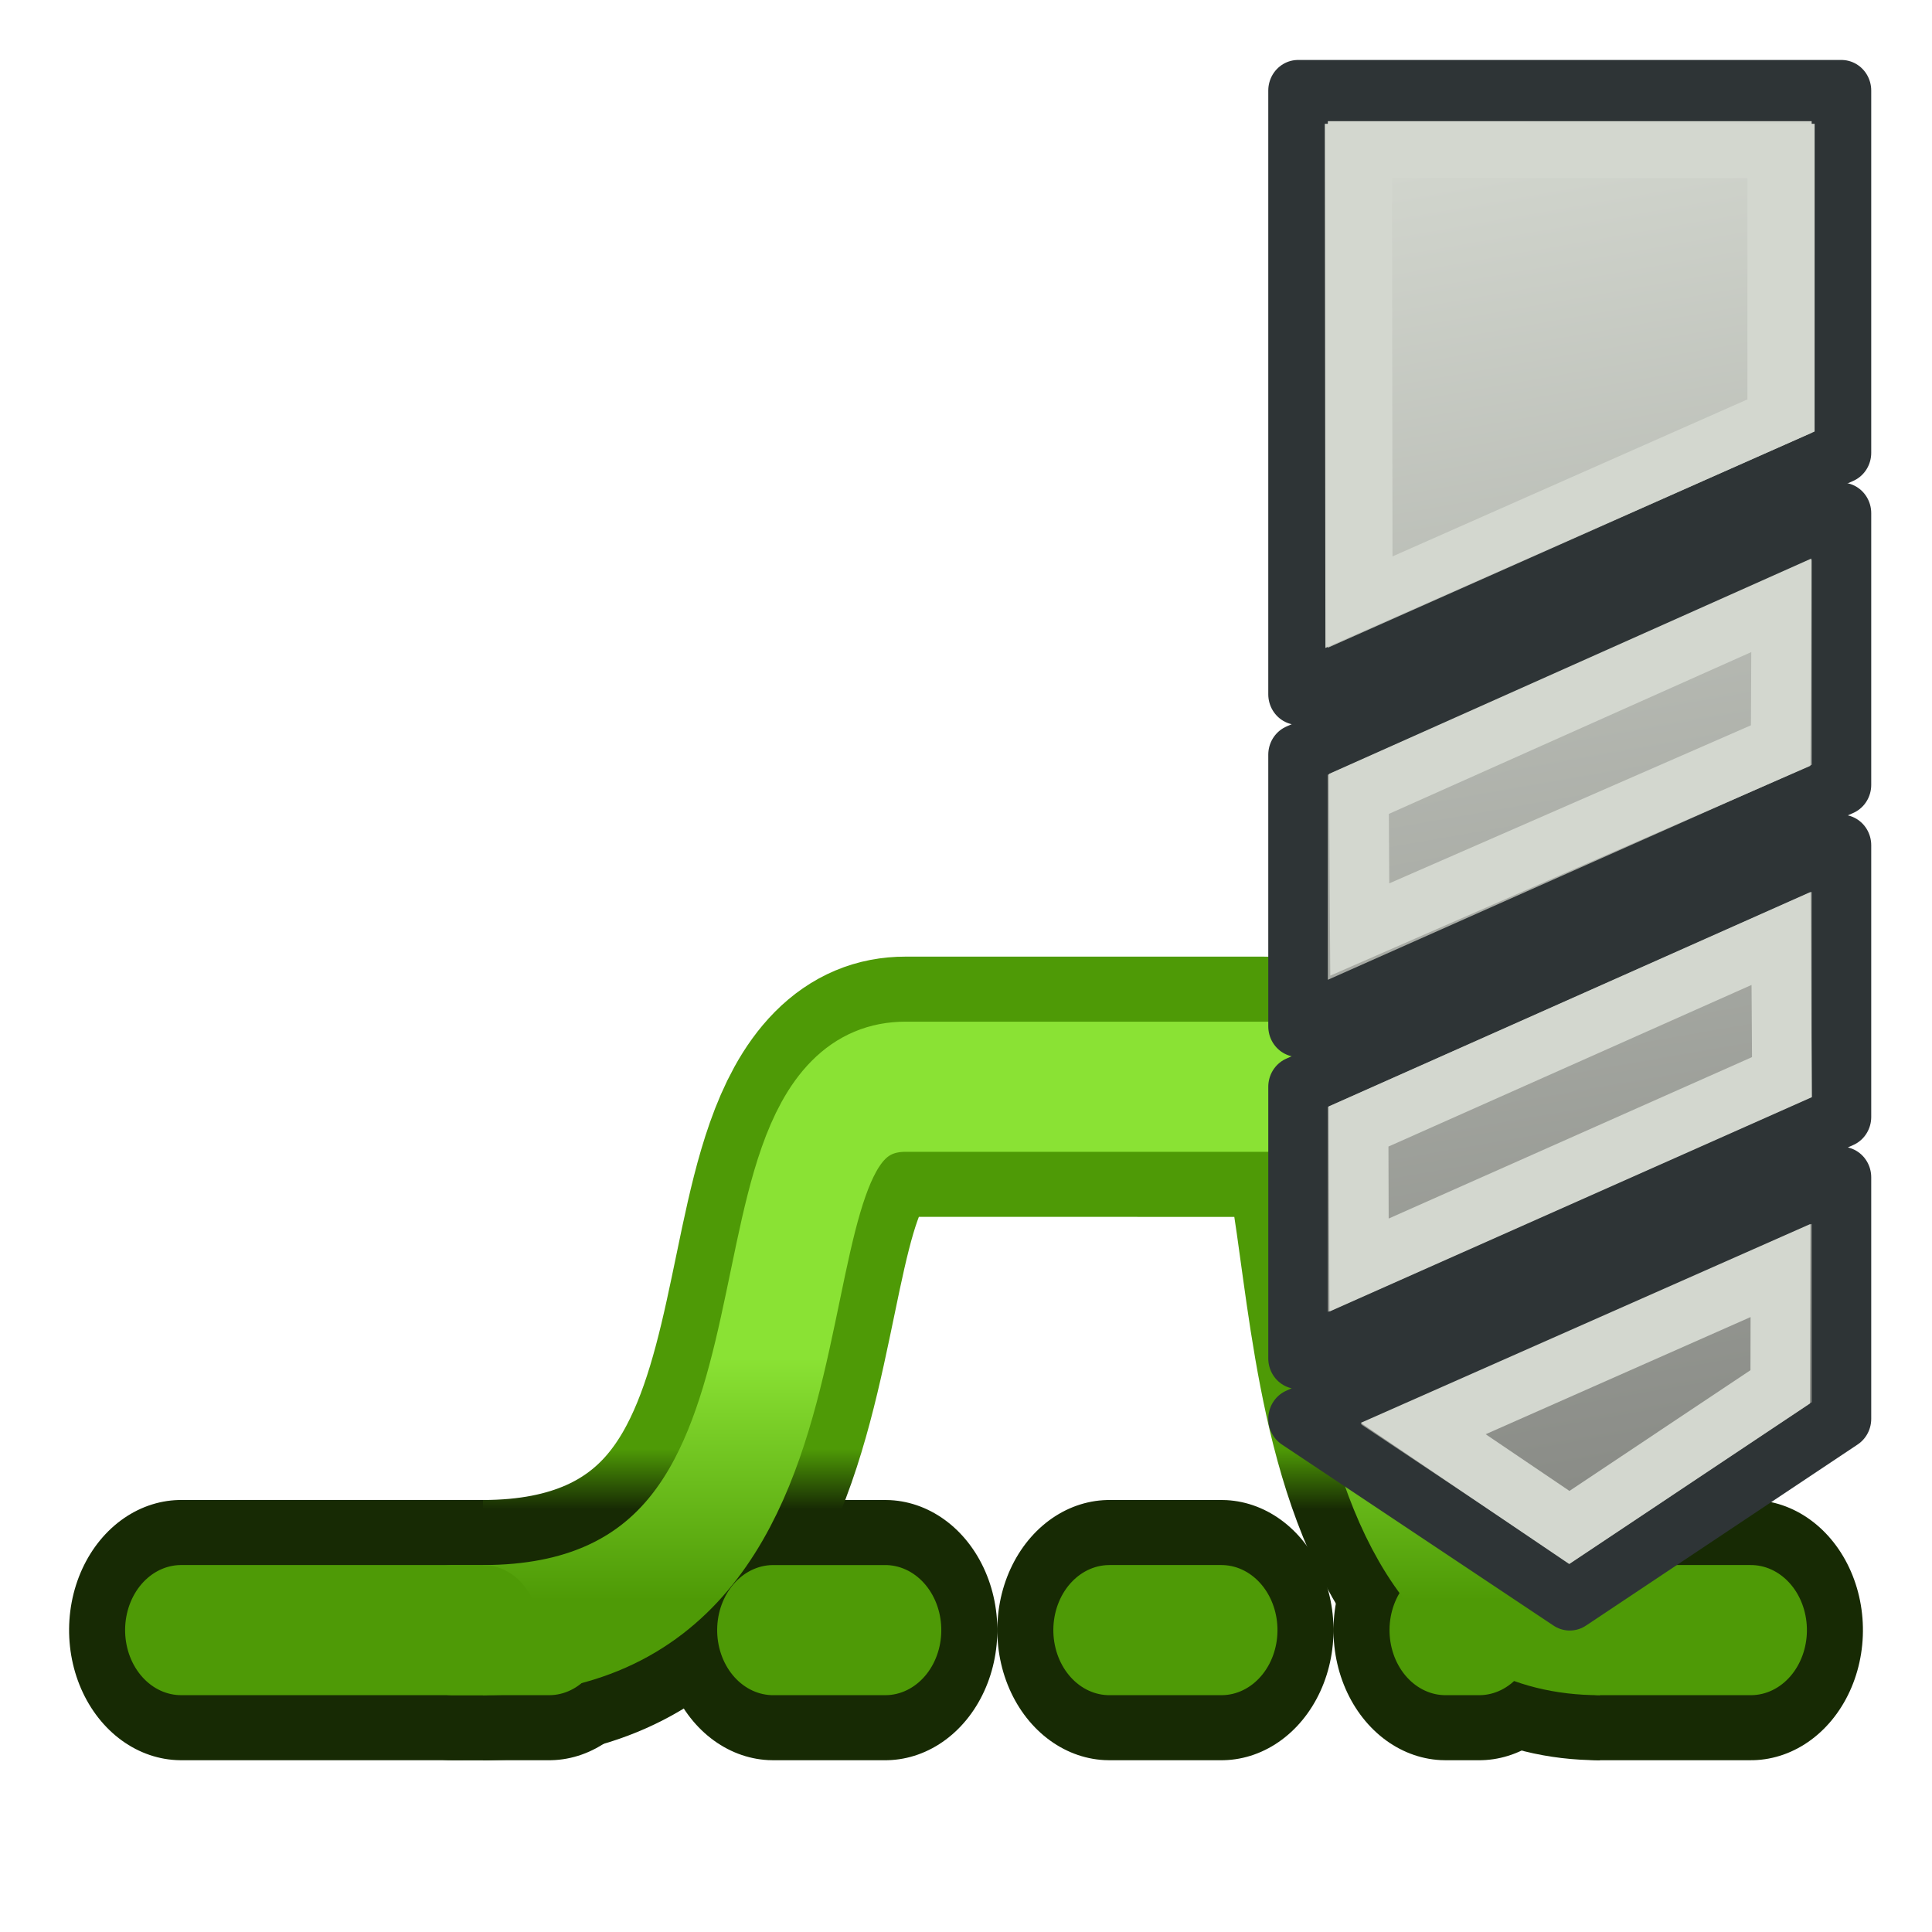
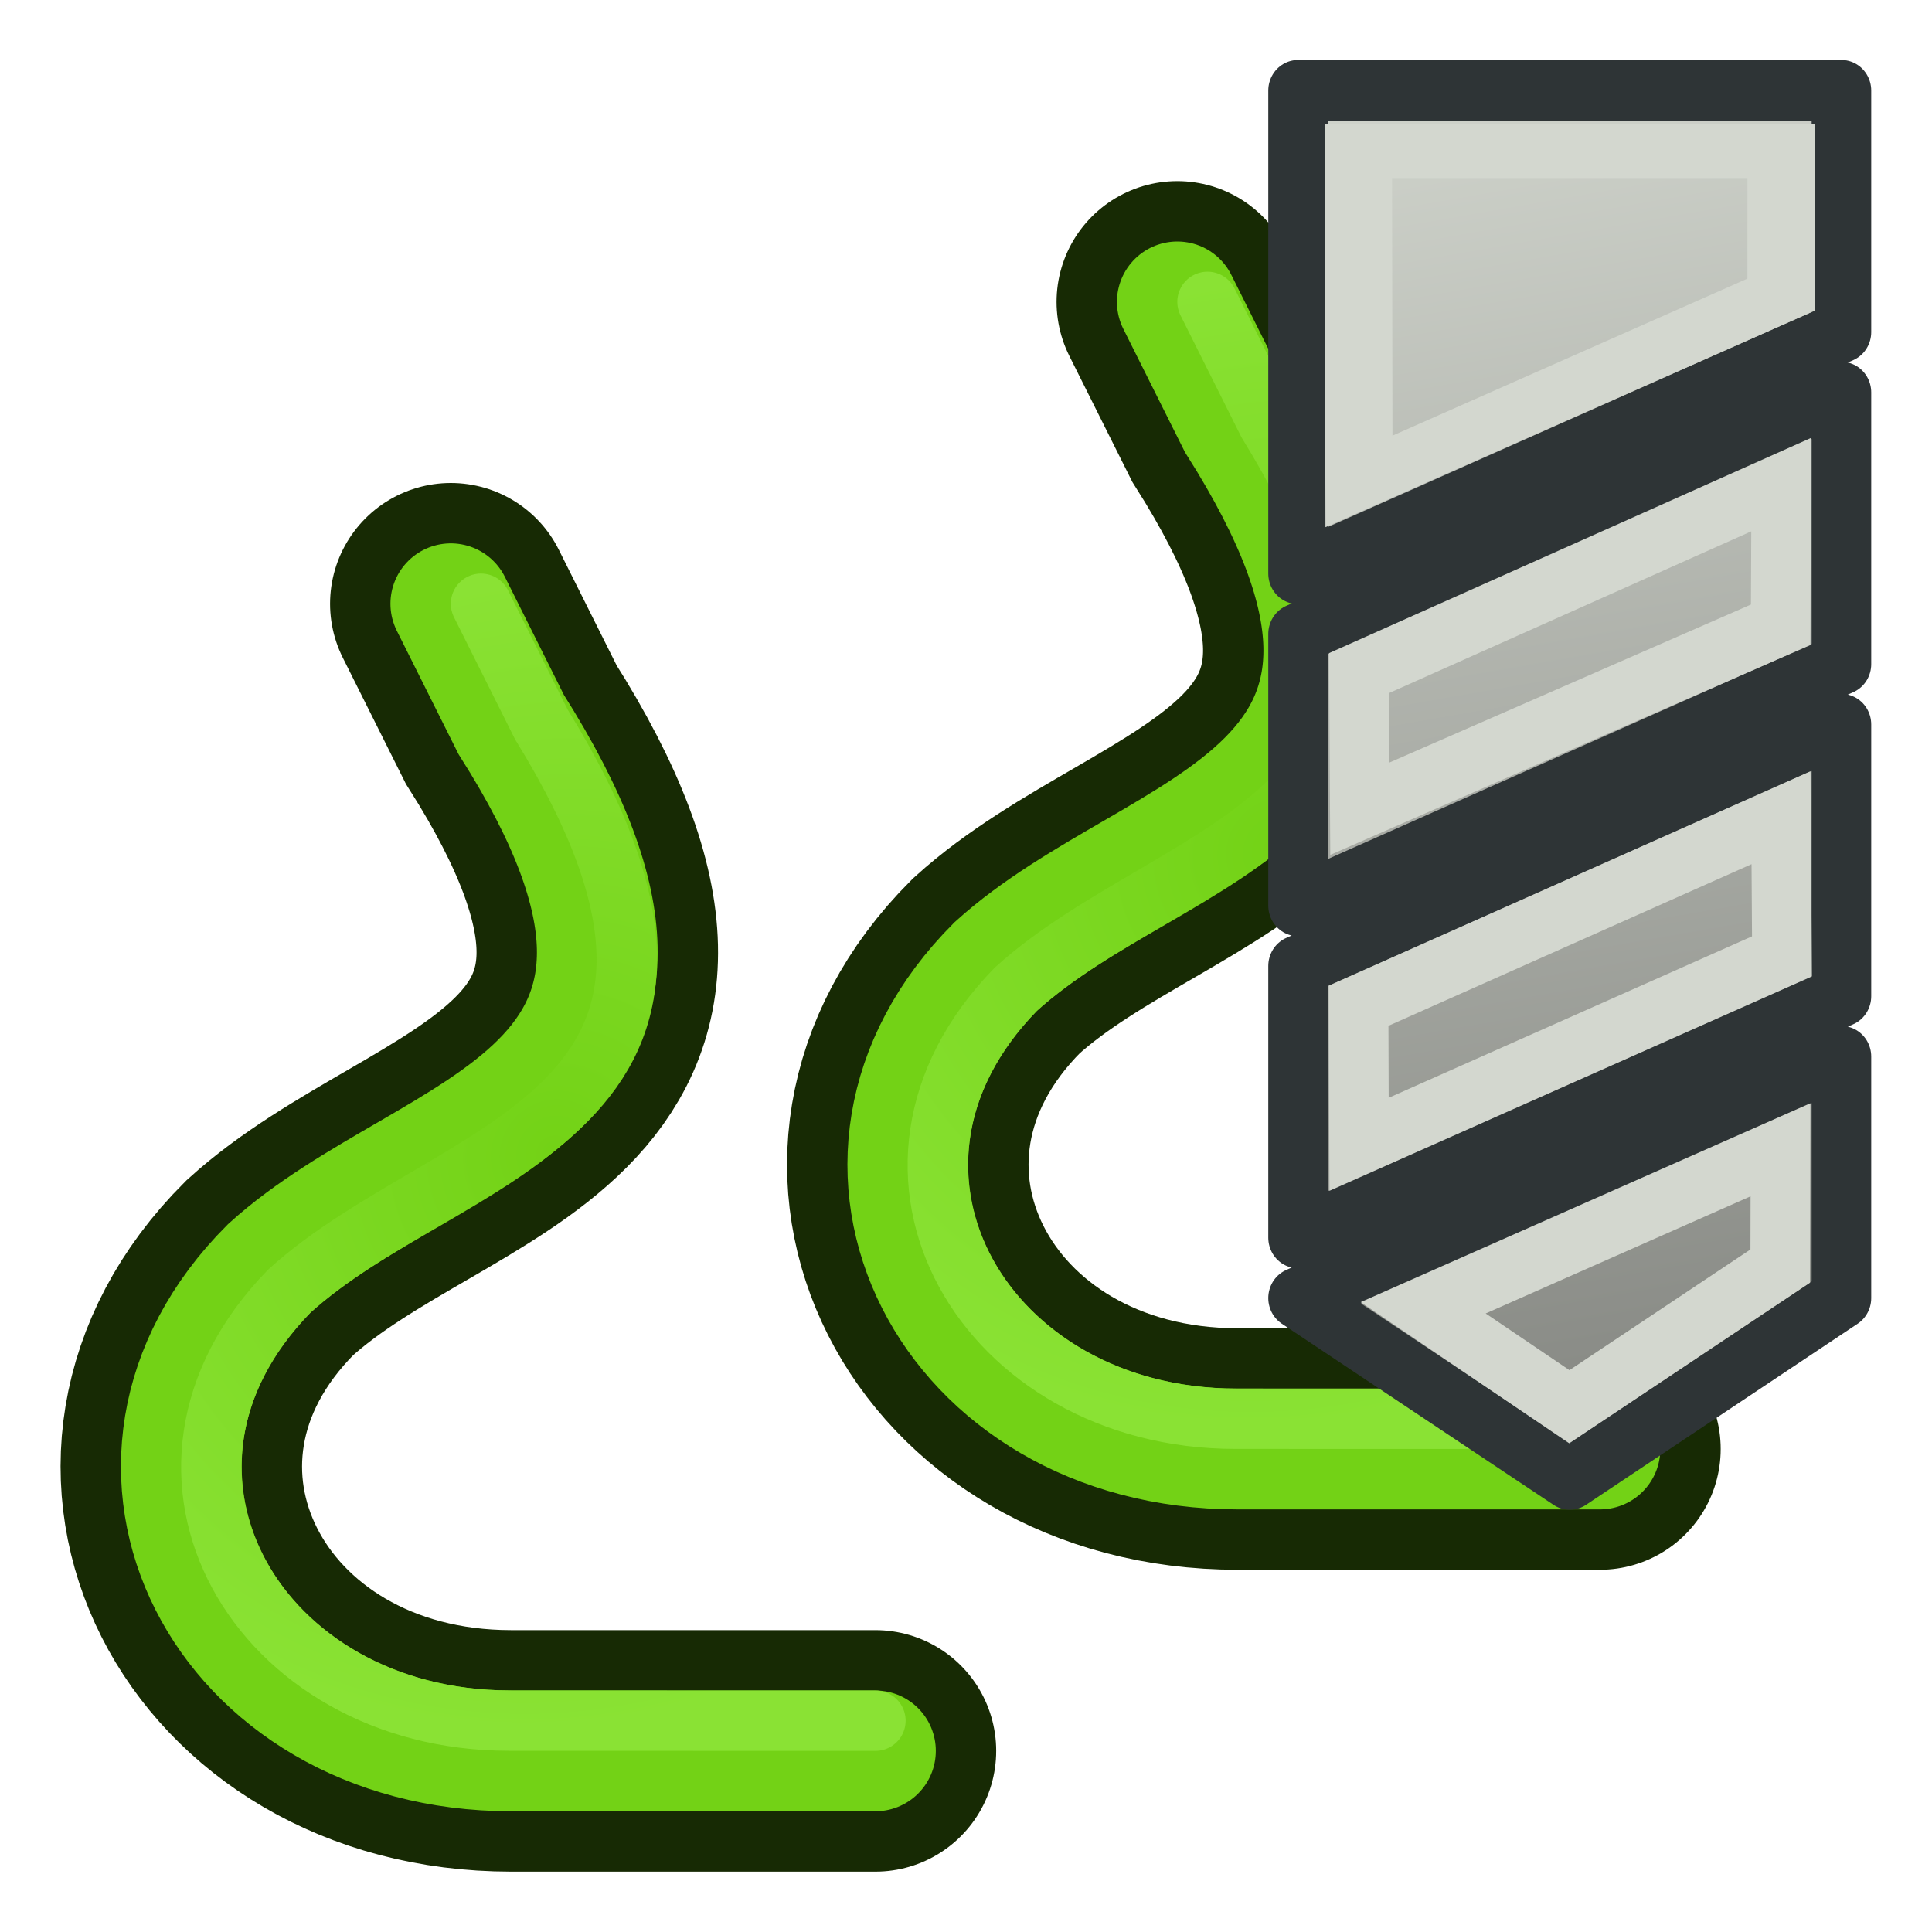
<svg xmlns="http://www.w3.org/2000/svg" xmlns:xlink="http://www.w3.org/1999/xlink" width="64px" height="64px" id="svg2816" version="1.1">
  <defs id="defs2818">
-     <linearGradient id="linearGradient3910">
-       <stop style="stop-color:#8ae234;stop-opacity:1" offset="0" id="stop3912" />
-       <stop style="stop-color:#4e9a06;stop-opacity:1" offset="1" id="stop3914" />
-     </linearGradient>
-     <linearGradient id="linearGradient3902">
-       <stop style="stop-color:#4e9a06;stop-opacity:1;" offset="0" id="stop3904" />
-       <stop style="stop-color:#172a04;stop-opacity:1" offset="1" id="stop3906" />
+     <linearGradient id="linearGradient3862">
+       <stop style="stop-color:#73d216;stop-opacity:1" offset="0" id="stop3864" />
+       <stop style="stop-color:#8ae234;stop-opacity:1" offset="1" id="stop3866" />
    </linearGradient>
    <linearGradient id="linearGradient4513">
      <stop style="stop-color:#ffffff;stop-opacity:1;" offset="0" id="stop4515" />
      <stop style="stop-color:#999999;stop-opacity:1;" offset="1" id="stop4517" />
    </linearGradient>
    <linearGradient id="linearGradient3681">
      <stop id="stop3697" offset="0" style="stop-color:#fff110;stop-opacity:1;" />
      <stop style="stop-color:#cf7008;stop-opacity:1;" offset="1" id="stop3685" />
    </linearGradient>
    <pattern patternTransform="matrix(0.6764373,-0.8182915,2.457831,1.884455,-26.45061,18.29495)" id="pattern5231" xlink:href="#Strips1_1-4" />
    <pattern id="Strips1_1-4" patternTransform="matrix(0.6677284,-1.003708,2.426188,2.311455,3.476099,3.534923)" height="1" width="2" patternUnits="userSpaceOnUse">
      <rect id="rect4483-4" height="2" width="1" y="-0.5" x="0" style="fill:black;stroke:none" />
    </pattern>
    <pattern patternTransform="matrix(0.6677284,-1.003708,2.426188,2.311455,39.61838,8.96928)" id="pattern5231-4" xlink:href="#Strips1_1-6" />
    <pattern id="Strips1_1-6" patternTransform="matrix(0.6677284,-1.003708,2.426188,2.311455,3.476099,3.534923)" height="1" width="2" patternUnits="userSpaceOnUse">
      <rect id="rect4483-0" height="2" width="1" y="-0.5" x="0" style="fill:black;stroke:none" />
    </pattern>
    <pattern patternTransform="matrix(0.6651338,-1.06313,2.41676,2.448297,-49.76257,2.954681)" id="pattern5296" xlink:href="#pattern5231-3" />
    <pattern patternTransform="matrix(0.6677284,-1.003708,2.426188,2.311455,-26.33628,10.8872)" id="pattern5231-3" xlink:href="#Strips1_1-4-3" />
    <pattern id="Strips1_1-4-3" patternTransform="matrix(0.6677284,-1.003708,2.426188,2.311455,3.476099,3.534923)" height="1" width="2" patternUnits="userSpaceOnUse">
      <rect id="rect4483-4-6" height="2" width="1" y="-0.5" x="0" style="fill:black;stroke:none" />
    </pattern>
    <pattern patternTransform="matrix(0.4284489,-0.6215585,1.556767,1.431396,27.94841,13.30646)" id="pattern5330" xlink:href="#Strips1_1-9" />
    <pattern id="Strips1_1-9" patternTransform="matrix(0.6677284,-1.003708,2.426188,2.311455,3.476099,3.534923)" height="1" width="2" patternUnits="userSpaceOnUse">
      <rect id="rect4483-3" height="2" width="1" y="-0.5" x="0" style="fill:black;stroke:none" />
    </pattern>
    <linearGradient xlink:href="#linearGradient3681" id="linearGradient3687" x1="37.898" y1="41.088" x2="4.061" y2="40.169" gradientUnits="userSpaceOnUse" gradientTransform="translate(127.2727,-51.27273)" />
    <linearGradient xlink:href="#linearGradient3681" id="linearGradient3695" x1="37.894" y1="40.485" x2="59.811" y2="43.559" gradientUnits="userSpaceOnUse" gradientTransform="translate(127.2727,-51.27273)" />
    <linearGradient id="linearGradient3681-3">
      <stop id="stop3697-3" offset="0" style="stop-color:#fff110;stop-opacity:1;" />
      <stop style="stop-color:#cf7008;stop-opacity:1;" offset="1" id="stop3685-4" />
    </linearGradient>
    <linearGradient y2="43.559" x2="59.811" y1="40.485" x1="37.894" gradientTransform="translate(-37.00068,-20.48737)" gradientUnits="userSpaceOnUse" id="linearGradient3608" xlink:href="#linearGradient3681-3" />
    <linearGradient id="linearGradient4513-2">
      <stop style="stop-color:#ffffff;stop-opacity:1;" offset="0" id="stop4515-2" />
      <stop style="stop-color:#999999;stop-opacity:1;" offset="1" id="stop4517-4" />
    </linearGradient>
    <radialGradient r="23.635" fy="7.932" fx="32.152" cy="7.932" cx="32.152" gradientTransform="matrix(1,0,0,1.184116,-8.517325,-3.409757)" gradientUnits="userSpaceOnUse" id="radialGradient4538" xlink:href="#linearGradient4513-2" />
    <linearGradient id="linearGradient4513-1">
      <stop style="stop-color:#ffffff;stop-opacity:1;" offset="0" id="stop4515-8" />
      <stop style="stop-color:#999999;stop-opacity:1;" offset="1" id="stop4517-6" />
    </linearGradient>
    <radialGradient r="23.635" fy="7.932" fx="32.152" cy="7.932" cx="32.152" gradientTransform="matrix(1,0,0,1.184116,-8.517325,-3.409757)" gradientUnits="userSpaceOnUse" id="radialGradient4538-6" xlink:href="#linearGradient4513-1" />
    <linearGradient id="linearGradient4513-1-3">
      <stop style="stop-color:#ffffff;stop-opacity:1;" offset="0" id="stop4515-8-7" />
      <stop style="stop-color:#999999;stop-opacity:1;" offset="1" id="stop4517-6-5" />
    </linearGradient>
    <radialGradient r="23.635" fy="35.869" fx="32.152" cy="35.869" cx="32.152" gradientTransform="matrix(0.3949791,0,0,1.184116,-2.716491,-26.06701)" gradientUnits="userSpaceOnUse" id="radialGradient3069" xlink:href="#linearGradient4513-1-3" />
    <linearGradient id="linearGradient4513-1-2">
      <stop style="stop-color:#ffffff;stop-opacity:1;" offset="0" id="stop4515-8-6" />
      <stop style="stop-color:#999999;stop-opacity:1;" offset="1" id="stop4517-6-6" />
    </linearGradient>
    <radialGradient r="23.635" fy="35.869" fx="32.152" cy="35.869" cx="32.152" gradientTransform="matrix(0.3949791,0,0,1.184116,-2.716491,-26.06701)" gradientUnits="userSpaceOnUse" id="radialGradient3102" xlink:href="#linearGradient4513-1-2" />
-     <radialGradient xlink:href="#linearGradient4513-1" id="radialGradient3132" gradientUnits="userSpaceOnUse" gradientTransform="matrix(0.3949791,0,0,1.184116,38.0344,-9.256634)" cx="32.152" cy="27.951" fx="32.152" fy="27.951" r="23.635" />
+     <radialGradient xlink:href="#linearGradient4513-1" id="radialGradient3132" gradientUnits="userSpaceOnUse" gradientTransform="matrix(0.3949791,0,0,1.184116,38.08897,2.175957)" cx="32.152" cy="27.951" fx="32.152" fy="27.951" r="23.635" />
+     <radialGradient xlink:href="#linearGradient3862" id="radialGradient3870" cx="19.429" cy="35.423" fx="19.429" fy="35.423" r="22.545" gradientTransform="matrix(0.5317038,0.638668,-0.6737466,0.5609074,50.96518,-2.067939)" gradientUnits="userSpaceOnUse" />
    <linearGradient gradientTransform="translate(14,-1)" y2="54.227" x2="36" y1="10" x1="30" gradientUnits="userSpaceOnUse" id="linearGradient4177" xlink:href="#linearGradient4031" />
    <linearGradient id="linearGradient4031">
      <stop id="stop4033" offset="0" style="stop-color:#d3d7cf;stop-opacity:1" />
      <stop id="stop4035" offset="1" style="stop-color:#888a85;stop-opacity:1" />
    </linearGradient>
-     <linearGradient y2="54.227" x2="36" y1="10" x1="30" gradientTransform="translate(18,-5)" gradientUnits="userSpaceOnUse" id="linearGradient3176" xlink:href="#linearGradient4031" />
-     <linearGradient xlink:href="#linearGradient3902" id="linearGradient3908" x1="24.013" y1="36.029" x2="25.456" y2="34.652" gradientUnits="userSpaceOnUse" />
-     <linearGradient xlink:href="#linearGradient3910" id="linearGradient3916" x1="21.048" y1="37.258" x2="26.822" y2="31.747" gradientUnits="userSpaceOnUse" />
-     <linearGradient xlink:href="#linearGradient3902-3" id="linearGradient3908-5" x1="24.013" y1="36.029" x2="25.456" y2="34.652" gradientUnits="userSpaceOnUse" />
-     <linearGradient id="linearGradient3902-3">
-       <stop style="stop-color:#4e9a06;stop-opacity:1;" offset="0" id="stop3904-5" />
-       <stop style="stop-color:#172a04;stop-opacity:1" offset="1" id="stop3906-6" />
+     <linearGradient y2="54.227" x2="36" y1="10" x1="30" gradientTransform="translate(19.99993,-7)" gradientUnits="userSpaceOnUse" id="linearGradient3158" xlink:href="#linearGradient4031" />
+     <radialGradient xlink:href="#linearGradient3862-5" id="radialGradient3870-7" cx="19.429" cy="35.423" fx="19.429" fy="35.423" r="22.545" gradientTransform="matrix(0.5317038,0.638668,-0.6737466,0.5609074,31.89892,5.909772)" gradientUnits="userSpaceOnUse" />
+     <linearGradient id="linearGradient3862-5">
+       <stop style="stop-color:#3465a4;stop-opacity:1" offset="0" id="stop3864-3" />
+       <stop style="stop-color:#729fcf;stop-opacity:1" offset="1" id="stop3866-5" />
+     </linearGradient>
+     <radialGradient xlink:href="#linearGradient3862" id="radialGradient3083" gradientUnits="userSpaceOnUse" gradientTransform="matrix(0.5317038,0.638668,-0.6737466,0.5609074,55.96518,-4.067939)" cx="19.429" cy="35.423" fx="19.429" fy="35.423" r="22.545" />
+     <radialGradient xlink:href="#linearGradient3862-7" id="radialGradient3083-1" gradientUnits="userSpaceOnUse" gradientTransform="matrix(0.5317038,0.638668,-0.6737466,0.5609074,31.89895,5.932061)" cx="19.429" cy="35.423" fx="19.429" fy="35.423" r="22.545" />
+     <linearGradient id="linearGradient3862-7">
+       <stop style="stop-color:#73d216;stop-opacity:1" offset="0" id="stop3864-4" />
+       <stop style="stop-color:#8ae234;stop-opacity:1" offset="1" id="stop3866-0" />
    </linearGradient>
    <linearGradient xlink:href="#linearGradient3898-8-9" id="linearGradient3147" gradientUnits="userSpaceOnUse" x1="35.06" y1="53.009" x2="27.286" y2="7.312" />
    <linearGradient id="linearGradient3898-8-9">
      <stop style="stop-color:#888a85;stop-opacity:1" offset="0" id="stop3900-2-2" />
      <stop style="stop-color:#d3d7cf;stop-opacity:1" offset="1" id="stop3902-4-7" />
    </linearGradient>
    <linearGradient xlink:href="#linearGradient3898-8-9" id="linearGradient3143" gradientUnits="userSpaceOnUse" x1="35.06" y1="53.009" x2="27.286" y2="7.312" />
    <linearGradient xlink:href="#linearGradient3898-8-9" id="linearGradient3145" gradientUnits="userSpaceOnUse" x1="35.06" y1="53.009" x2="27.286" y2="7.312" />
  </defs>
  <g id="layer1">
-     <g id="g4209" transform="matrix(-0.5959235,0.7250694,-0.6244145,-0.6919857,71.80713,55.52075)">
-       <path id="path3083" d="m 9.946,12.62 3.999,4.191 m 29.595,31.01 7.999,8.381" style="color:#000000;fill:none;stroke:#172a04;stroke-width:8.601;stroke-linecap:round;stroke-linejoin:miter;stroke-miterlimit:4;stroke-opacity:1;stroke-dasharray:none;stroke-dashoffset:0;marker:none;visibility:visible;display:inline;overflow:visible;enable-background:accumulate" />
-       <path id="path3085" d="M 17.145,20.163 44.341,48.659" style="color:#000000;fill:none;stroke:#172a04;stroke-width:8.601;stroke-linecap:round;stroke-linejoin:miter;stroke-miterlimit:4;stroke-opacity:1;stroke-dasharray:4.301, 8.601;stroke-dashoffset:3.01;marker:none;visibility:visible;display:inline;overflow:visible;enable-background:accumulate" />
-       <path id="path3878-7" d="M 43.541,47.821 C 33.143,36.925 24.446,53.825 19.351,48.486 12.952,41.781 15.435,44.382 8.953,37.59 6.553,35.076 21.945,25.191 13.946,16.81" style="color:#000000;fill:none;stroke:url(#linearGradient3908);stroke-width:8.601;stroke-linecap:butt;stroke-linejoin:miter;stroke-miterlimit:4;stroke-opacity:1;stroke-dasharray:none;stroke-dashoffset:0;marker:none;visibility:visible;display:inline;overflow:visible;enable-background:accumulate" />
-       <path id="path3085-3" d="M 17.145,20.163 44.341,48.659" style="color:#000000;fill:none;stroke:#4e9a06;stroke-width:4.301;stroke-linecap:round;stroke-linejoin:miter;stroke-miterlimit:4;stroke-opacity:1;stroke-dasharray:4.301, 8.601;stroke-dashoffset:3.01;marker:none;visibility:visible;display:inline;overflow:visible;enable-background:accumulate" />
-       <path id="path3878" d="M 43.541,47.821 C 33.143,36.925 24.446,53.825 19.351,48.486 12.952,41.781 15.435,44.382 8.953,37.59 6.553,35.076 21.945,25.191 13.946,16.81" style="color:#000000;fill:none;stroke:url(#linearGradient3916);stroke-width:4.301;stroke-linecap:butt;stroke-linejoin:miter;stroke-miterlimit:4;stroke-opacity:1;stroke-dasharray:none;stroke-dashoffset:0;marker:none;visibility:visible;display:inline;overflow:visible;enable-background:accumulate" />
-       <path id="path3083-6" d="m 9.946,12.62 3.999,4.191 m 29.595,31.01 7.999,8.381" style="color:#000000;fill:none;stroke:#4e9a06;stroke-width:4.301;stroke-linecap:round;stroke-linejoin:miter;stroke-miterlimit:4;stroke-opacity:1;stroke-dasharray:none;stroke-dashoffset:0;marker:none;visibility:visible;display:inline;overflow:visible;enable-background:accumulate" />
-     </g>
-     <g id="g3908-1-4" transform="matrix(1.238368,0,0,1,-39.54617,-6)">
+     <path style="fill:none;stroke:#172a04;stroke-width:8;stroke-linecap:round;stroke-linejoin:miter;stroke-miterlimit:4;stroke-opacity:1;stroke-dasharray:none" d="m 53,48 c 0,0 -2,0 -12,0 -9.547,0 -14.455,-9.545 -8,-16 5.396,-4.901 15.922,-5.508 8,-18 -2,-4 -2,-4 -2,-4" id="path3923" />
+     <path style="fill:none;stroke:#73d216;stroke-width:4;stroke-linecap:round;stroke-linejoin:miter;stroke-miterlimit:4;stroke-opacity:1;stroke-dasharray:none" d="m 53,48 c 0,0 -2,4e-6 -12,4e-6 C 31.453,48 26.545,38.455 33,32 38.396,27.099 48.922,26.492 41,14 39,10 39,10 39,10" id="path3923-3" />
+     <path style="fill:none;stroke:url(#radialGradient3083);stroke-width:2;stroke-linecap:round;stroke-linejoin:miter;stroke-miterlimit:4;stroke-opacity:1;stroke-dasharray:none" d="M 53,47 C 53,47 48,47 40.922,46.997 32.647,46.994 27.781,38.798 33.645,32.776 39.041,27.874 50,27 42,14 40,10 40,10 40,10" id="path3923-3-6" />
+     <path style="fill:none;stroke:#172a04;stroke-width:8;stroke-linecap:round;stroke-linejoin:miter;stroke-miterlimit:4;stroke-opacity:1;stroke-dasharray:none" d="m 29,58 c 0,0 -2.066,0 -12.066,0 C 7.387,58 2.479,48.455 8.934,42 14.33,37.099 24.855,36.492 16.934,24 c -2,-4 -2,-4 -2,-4" id="path3923-9" />
+     <path style="fill:none;stroke:#73d216;stroke-width:4;stroke-linecap:round;stroke-linejoin:miter;stroke-miterlimit:4;stroke-opacity:1;stroke-dasharray:none" d="m 29,58 c 0,0 -2.066,4e-6 -12.066,4e-6 C 7.387,58 2.479,48.455 8.934,42 14.33,37.099 24.855,36.492 16.934,24 c -2,-4 -2,-4 -2,-4" id="path3923-3-4" />
+     <path style="fill:none;stroke:url(#radialGradient3083-1);stroke-width:2;stroke-linecap:round;stroke-linejoin:miter;stroke-miterlimit:4;stroke-opacity:1;stroke-dasharray:none" d="M 29,57 C 29,57 23.934,57 16.855,56.997 8.581,56.994 3.715,48.798 9.579,42.776 14.975,37.874 25.934,37 17.934,24 c -2,-4 -2,-4 -2,-4" id="path3923-3-6-8" />
+     <g id="g3908-1-4" transform="matrix(1.238368,0,0,1,-39.54617,-10)">
      <g id="g3135">
        <g transform="matrix(0.7861272,0,0,1,48.76879,3)" id="g3859-7-3">
          <g id="g3126-1-1" style="fill:url(#linearGradient3147);fill-opacity:1">
            <path style="color:#000000;fill:url(#linearGradient3143);fill-opacity:1;fill-rule:nonzero;stroke:#2e3436;stroke-width:2.027;stroke-linecap:butt;stroke-linejoin:round;stroke-miterlimit:4;stroke-opacity:1;stroke-dasharray:none;stroke-dashoffset:0;marker:none;visibility:visible;display:inline;overflow:visible;enable-background:accumulate" d="m 22.755,28 0,9 18.49,-8 0,-9 z m 18.49,3 -18.49,8 0,9 18.49,-8 z m 0,11 L 22.755,50 32,56 41.245,50 z" id="rect4417-1-2" />
-             <path style="fill:url(#linearGradient3145);fill-opacity:1;stroke:#2e3436;stroke-width:2.027;stroke-linecap:butt;stroke-linejoin:round;stroke-opacity:1" d="m 22.755,26 0,-20 18.49,0 0,12 z" id="path3085-5-3" />
+             <path style="fill:url(#linearGradient3145);fill-opacity:1;stroke:#2e3436;stroke-width:2.027;stroke-linecap:butt;stroke-linejoin:round;stroke-opacity:1" d="m 22.755,26 0,-16 18.49,0 0,8 z" id="path3085-5-3" />
          </g>
          <path id="rect4417-1-4-2-3" d="m 24.827,29.299 0.028,4.492 14.32,-6.093 0.023,-4.646 z m 14.362,4.789 -14.374,6.229 0.015,4.59 14.39,-6.225 z m -0.019,11 -12.158,5.235 4.974,3.277 7.175,-4.659 z" style="color:#000000;fill:none;stroke:#d3d7cf;stroke-width:2.027;stroke-linecap:butt;stroke-linejoin:miter;stroke-miterlimit:4;stroke-opacity:1;stroke-dasharray:none;stroke-dashoffset:0;marker:none;visibility:visible;display:inline;overflow:visible;enable-background:accumulate" />
        </g>
-         <path style="fill:none;stroke:#d3d7cf;stroke-width:1.797;stroke-linecap:butt;stroke-linejoin:miter;stroke-opacity:1" d="m 68.272,11 0.014,14.948 L 79.576,19.763 79.577,11 z" id="path3906-7-4" />
+         <path style="fill:none;stroke:#d3d7cf;stroke-width:1.797;stroke-linecap:butt;stroke-linejoin:miter;stroke-opacity:1" d="m 68.272,15 0.014,10.948 L 79.576,19.763 79.577,15 z" id="path3906-7-4" />
      </g>
    </g>
  </g>
</svg>
